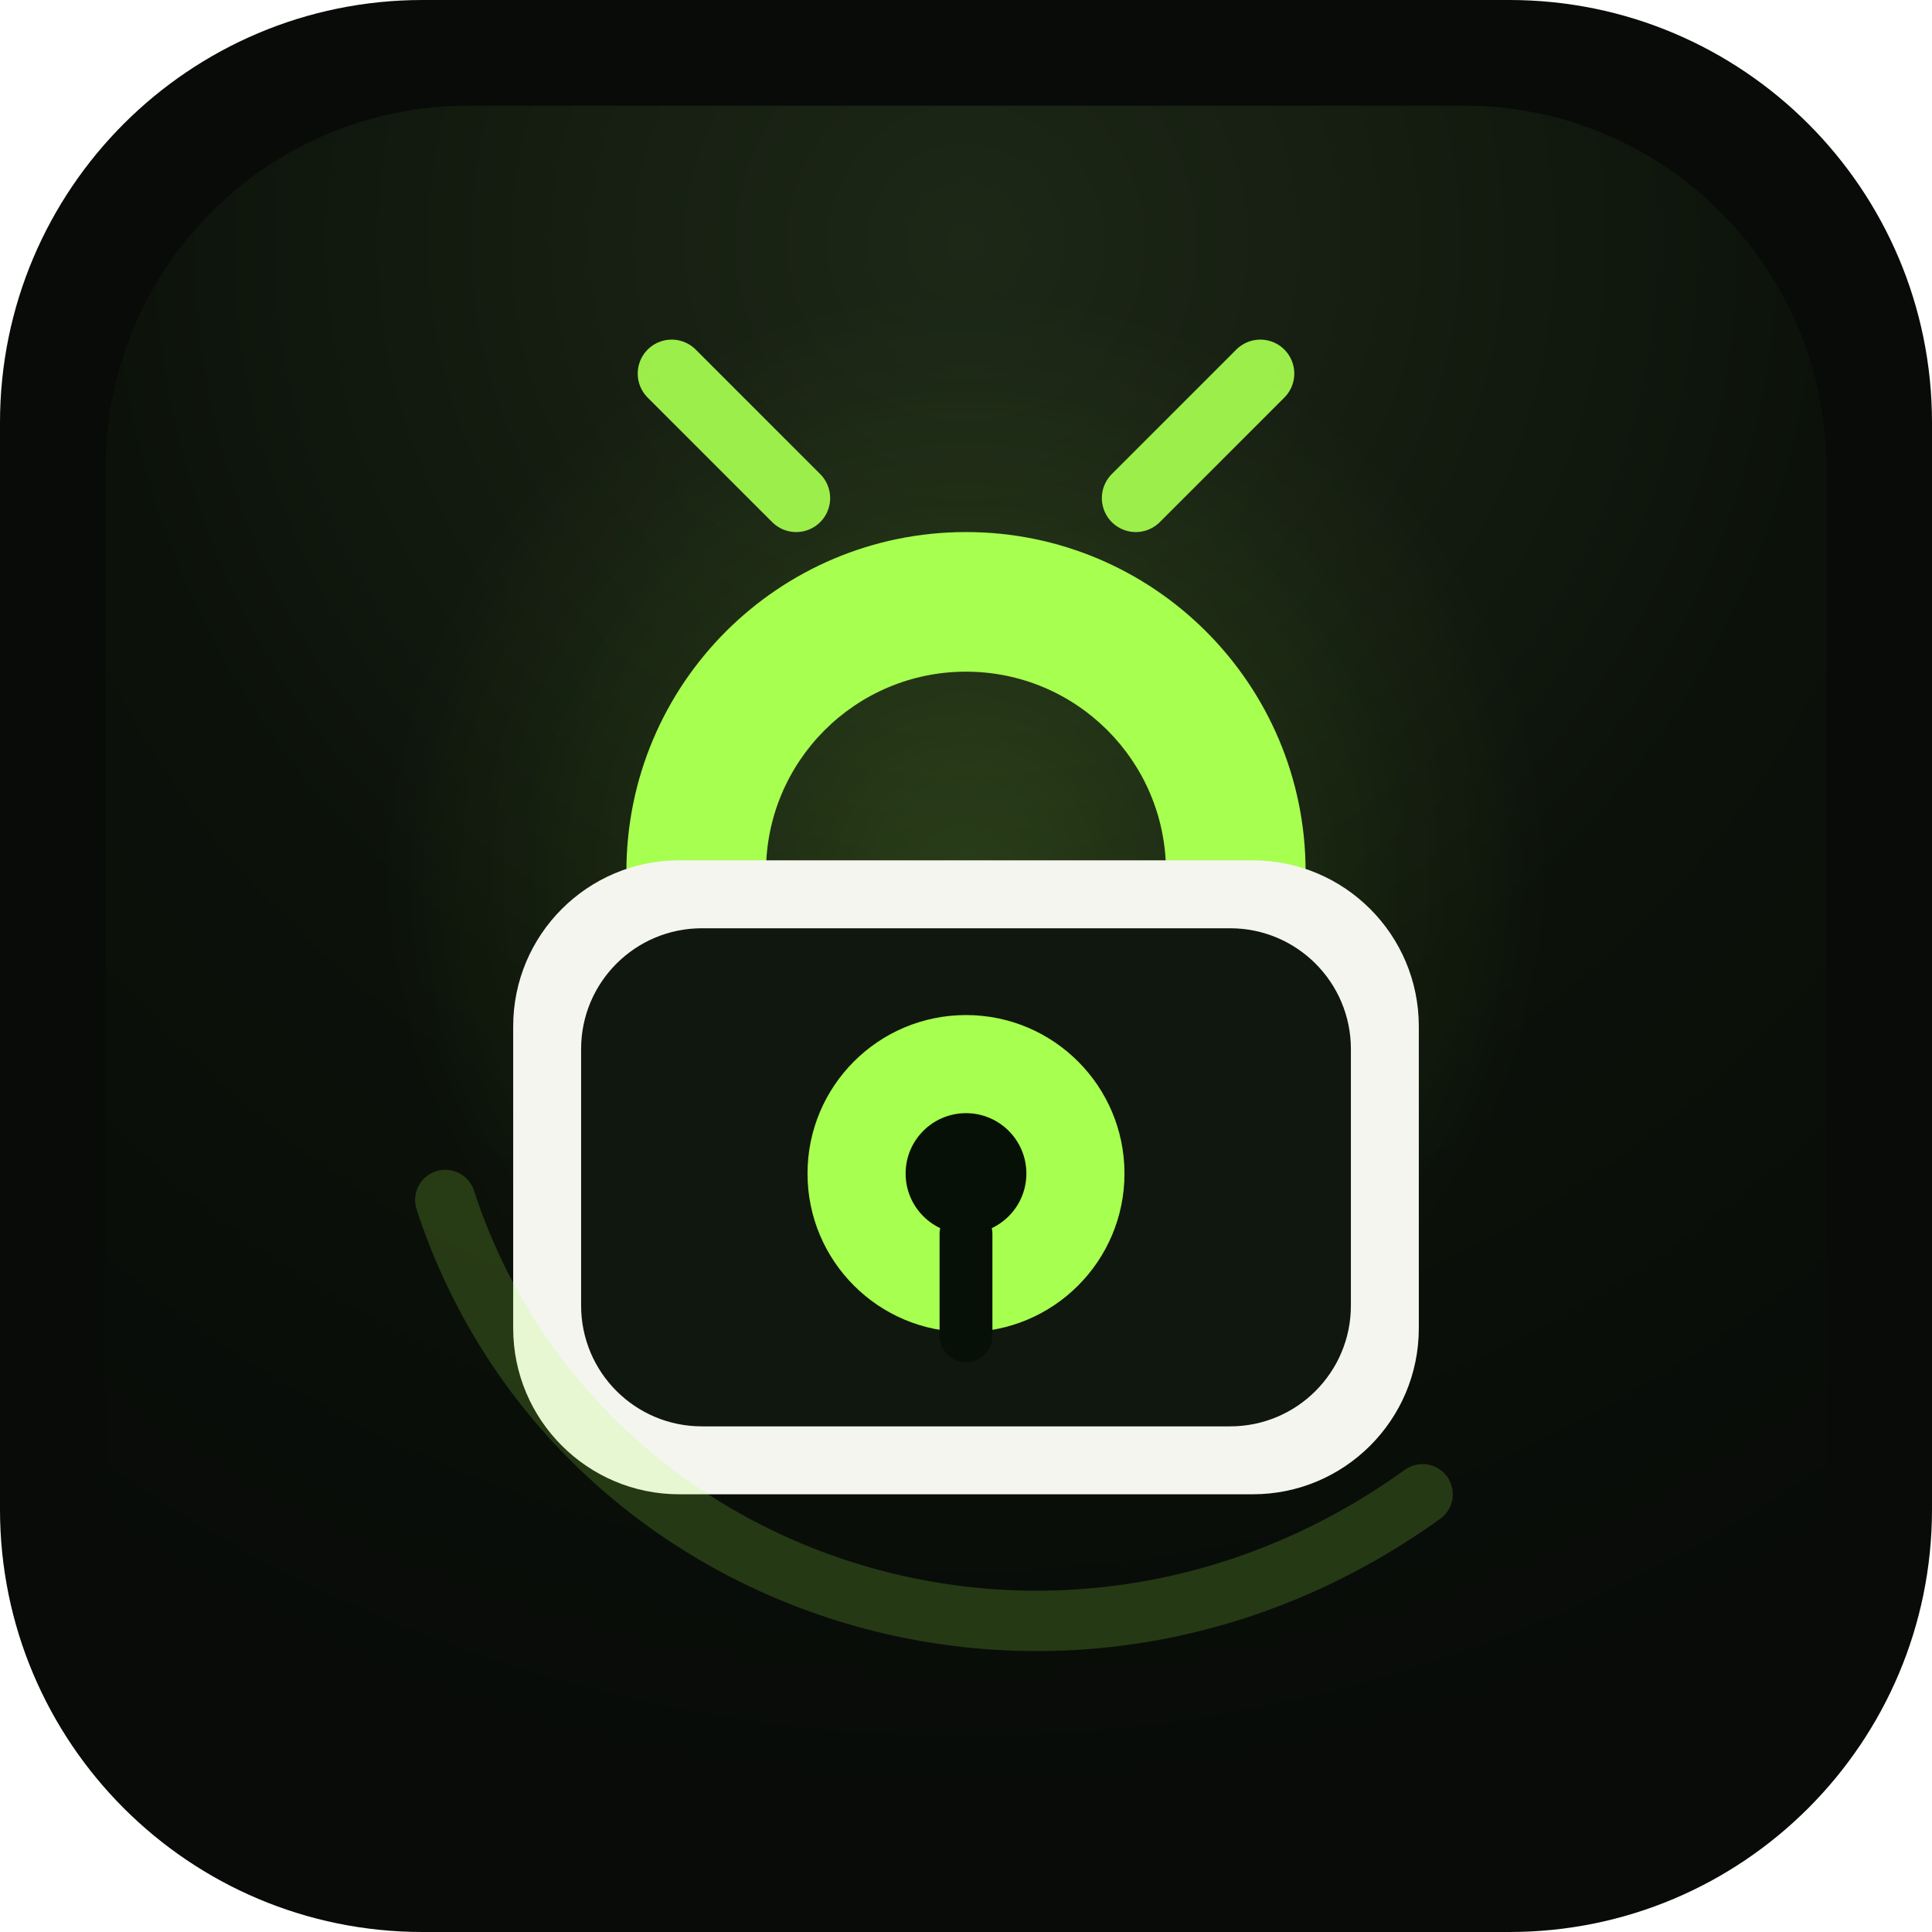
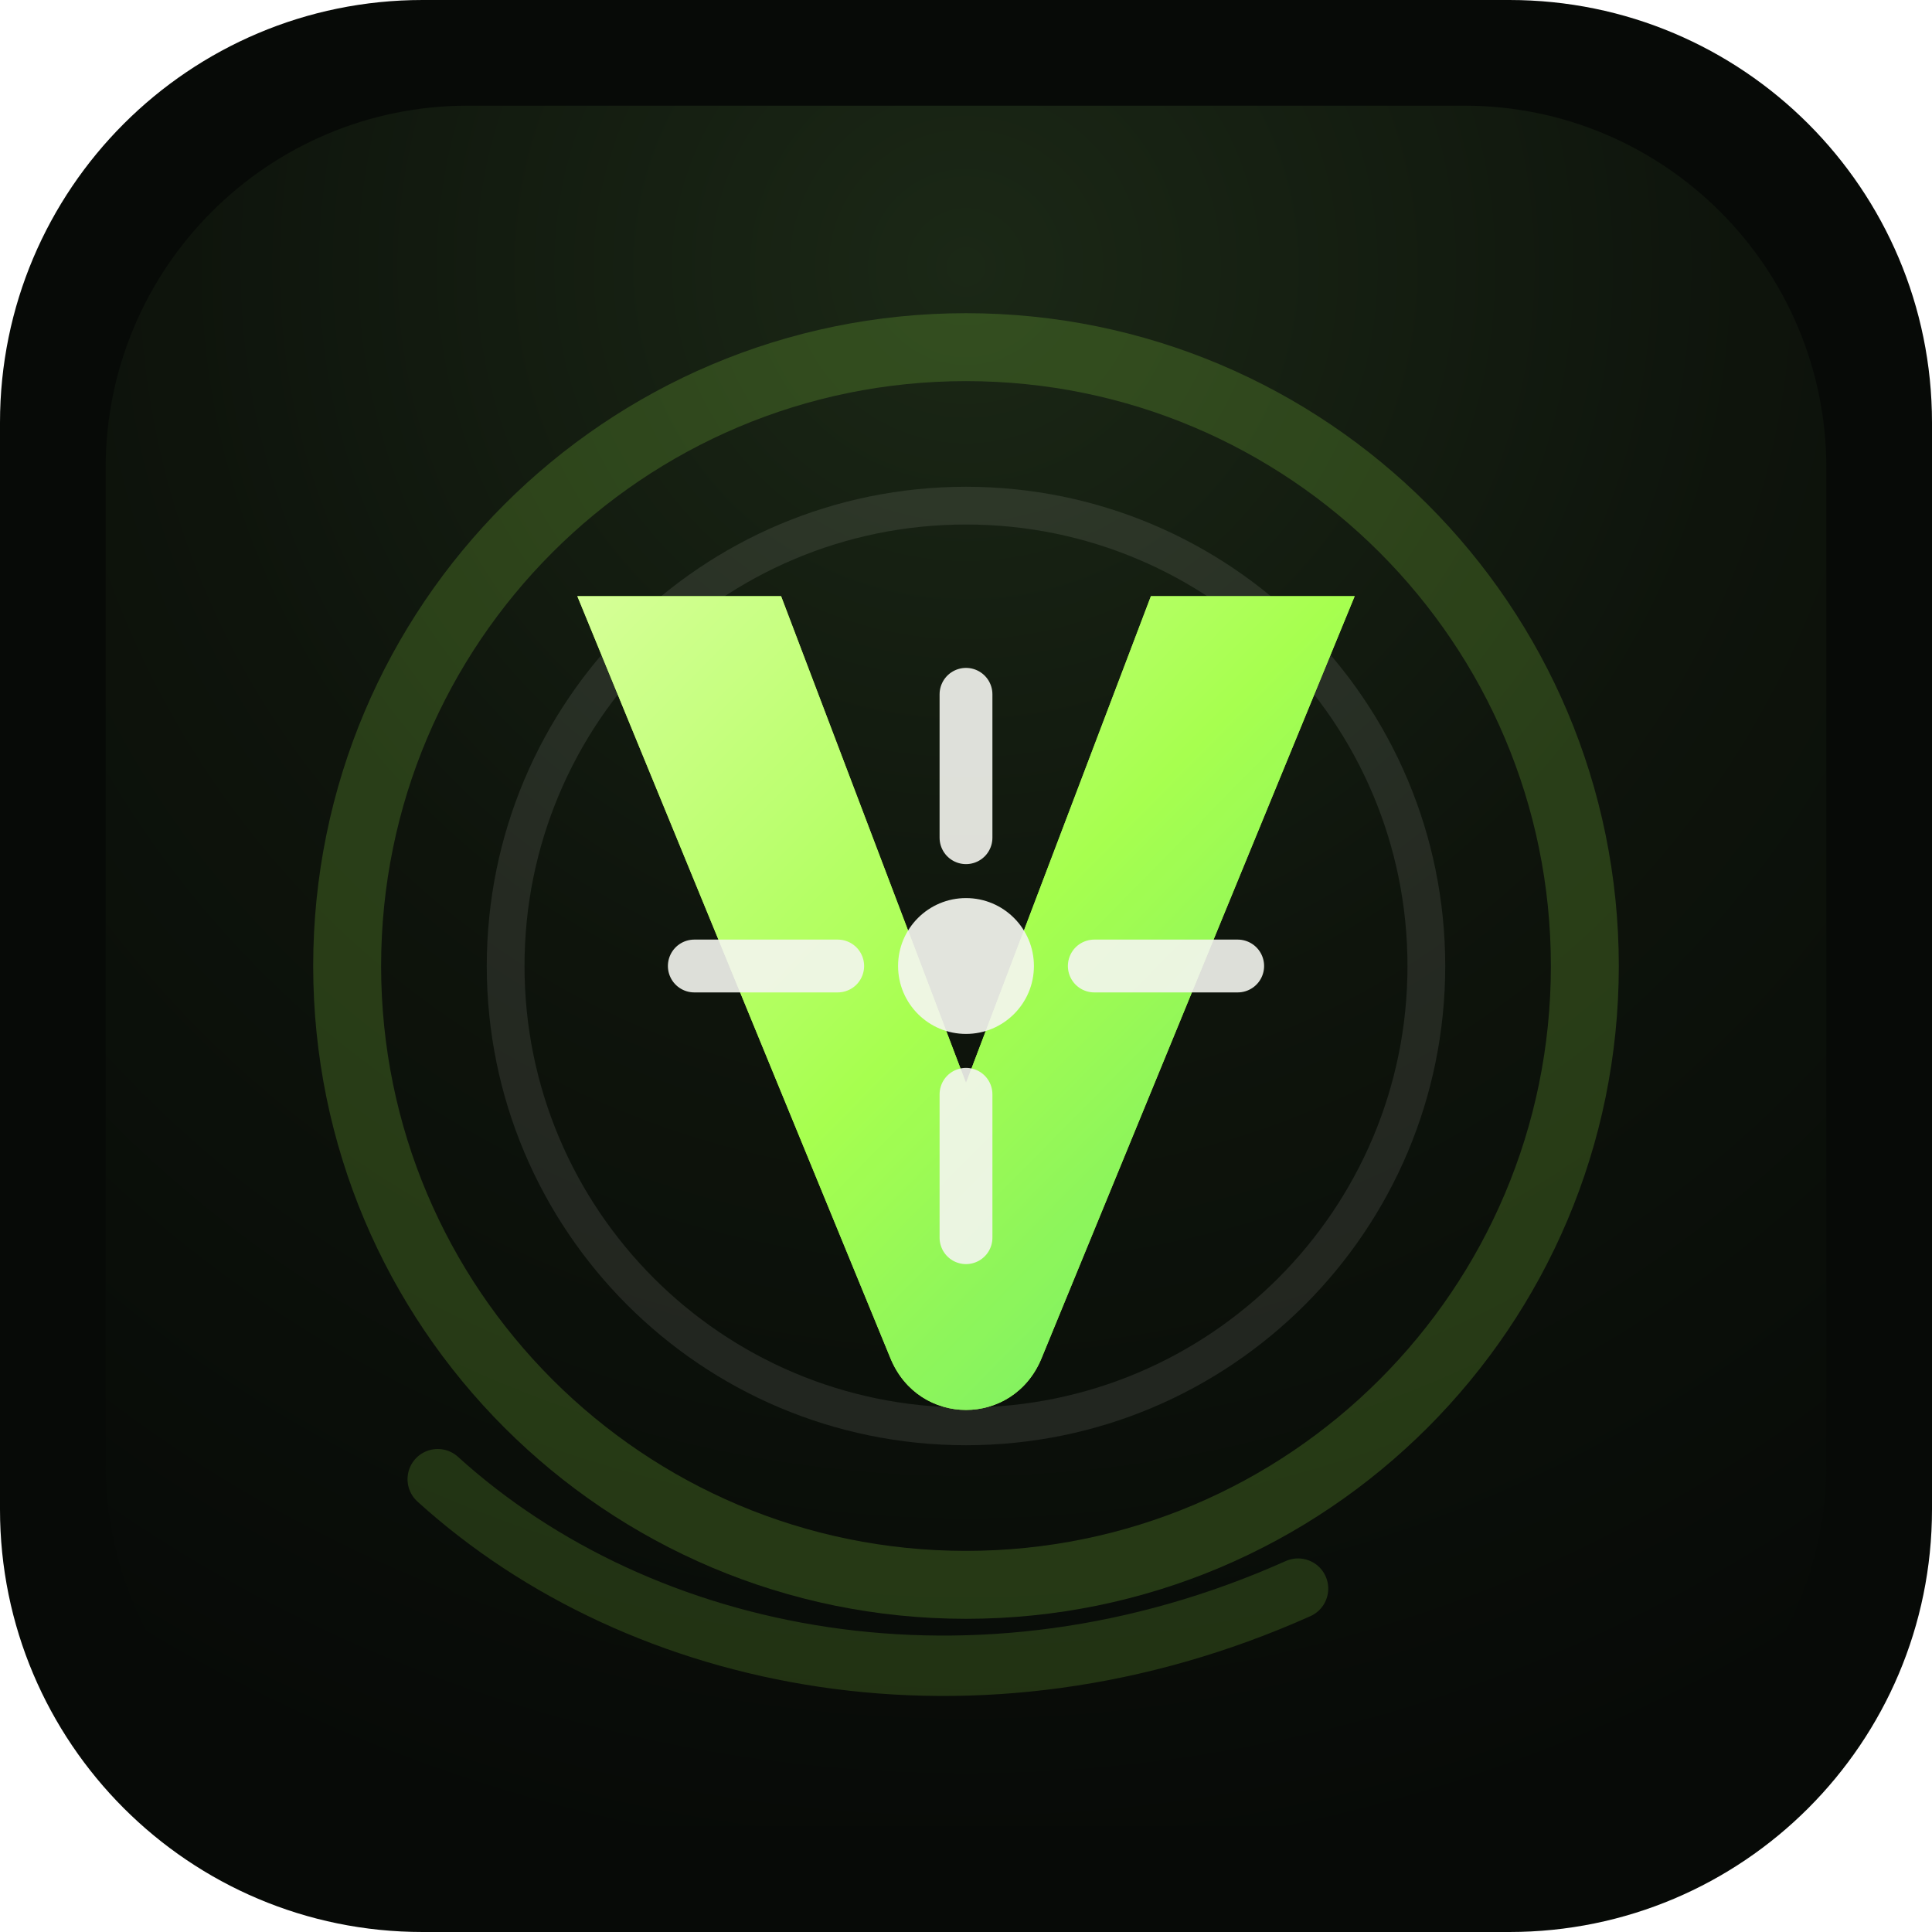
<svg xmlns="http://www.w3.org/2000/svg" width="512" height="512" viewBox="0 0 512 512" fill="none">
-   <rect width="512" height="512" rx="112" fill="#080B08" />
+   <rect width="512" height="512" rx="112" fill="#070A07" />
  <rect x="28" y="28" width="456" height="456" rx="96" fill="url(#bg)" />
-   <circle cx="256" cy="232" r="154" fill="url(#glow)" opacity="0.72" />
-   <path d="M166 231C166 181.294 206.294 141 256 141C305.706 141 346 181.294 346 231V248H309V231C309 201.729 285.271 178 256 178C226.729 178 203 201.729 203 231V248H166V231Z" fill="#A7FF4F" />
-   <rect x="136" y="228" width="240" height="168" rx="44" fill="#F4F5EF" />
-   <rect x="154" y="246" width="204" height="132" rx="32" fill="#10170E" />
-   <circle cx="256" cy="311" r="42" fill="#A7FF4F" />
-   <circle cx="256" cy="311" r="16" fill="#071006" />
-   <path d="M256 327V354" stroke="#071006" stroke-width="14" stroke-linecap="round" />
-   <path d="M178 99L211 132" stroke="#A7FF4F" stroke-width="18" stroke-linecap="round" opacity="0.92" />
-   <path d="M334 99L301 132" stroke="#A7FF4F" stroke-width="18" stroke-linecap="round" opacity="0.92" />
-   <path d="M118 318C152 422 281 465 377 396" stroke="#A7FF4F" stroke-width="16" stroke-linecap="round" opacity="0.18" />
+   <circle cx="256" cy="256" r="164" stroke="#A7FF4F" stroke-width="18" opacity="0.18" />
+   <circle cx="256" cy="256" r="122" stroke="#F4F5EF" stroke-width="10" opacity="0.10" />
+   <path d="M153 158L236 360C243.5 378.2 268.5 378.2 276 360L359 158H305L256 287L207 158H153Z" fill="#A7FF4F" />
+   <path d="M207 158L256 287L305 158H359L276 360C268.5 378.2 243.5 378.2 236 360L153 158H207Z" fill="url(#vGlow)" opacity="0.95" />
+   <circle cx="256" cy="256" r="18" fill="#F4F5EF" opacity="0.92" />
+   <path d="M256 222V184" stroke="#F4F5EF" stroke-width="14" stroke-linecap="round" opacity="0.9" />
+   <path d="M256 328V290" stroke="#F4F5EF" stroke-width="14" stroke-linecap="round" opacity="0.9" />
+   <path d="M222 256H184" stroke="#F4F5EF" stroke-width="14" stroke-linecap="round" opacity="0.9" />
+   <path d="M328 256H290" stroke="#F4F5EF" stroke-width="14" stroke-linecap="round" opacity="0.9" />
+   <path d="M116 392C170 441 259 459 344 421" stroke="#A7FF4F" stroke-width="16" stroke-linecap="round" opacity="0.16" />
  <defs>
-     <radialGradient id="bg" cx="0" cy="0" r="1" gradientUnits="userSpaceOnUse" gradientTransform="translate(256 64) rotate(90) scale(420)">
-       <stop stop-color="#1D2817" />
-       <stop offset="0.55" stop-color="#0C120A" />
-       <stop offset="1" stop-color="#080B08" />
+     <radialGradient id="bg" cx="0" cy="0" r="1" gradientUnits="userSpaceOnUse" gradientTransform="translate(256 72) rotate(90) scale(430)">
+       <stop stop-color="#1B2816" />
+       <stop offset="0.48" stop-color="#0E140C" />
+       <stop offset="1" stop-color="#070A07" />
    </radialGradient>
-     <radialGradient id="glow" cx="0" cy="0" r="1" gradientUnits="userSpaceOnUse" gradientTransform="translate(256 232) rotate(90) scale(154)">
-       <stop stop-color="#A7FF4F" stop-opacity="0.22" />
-       <stop offset="1" stop-color="#A7FF4F" stop-opacity="0" />
-     </radialGradient>
+     <linearGradient id="vGlow" x1="153" y1="158" x2="358" y2="360" gradientUnits="userSpaceOnUse">
+       <stop stop-color="#D8FF9B" />
+       <stop offset="0.5" stop-color="#A7FF4F" />
+       <stop offset="1" stop-color="#6BE86A" />
+     </linearGradient>
  </defs>
</svg>
